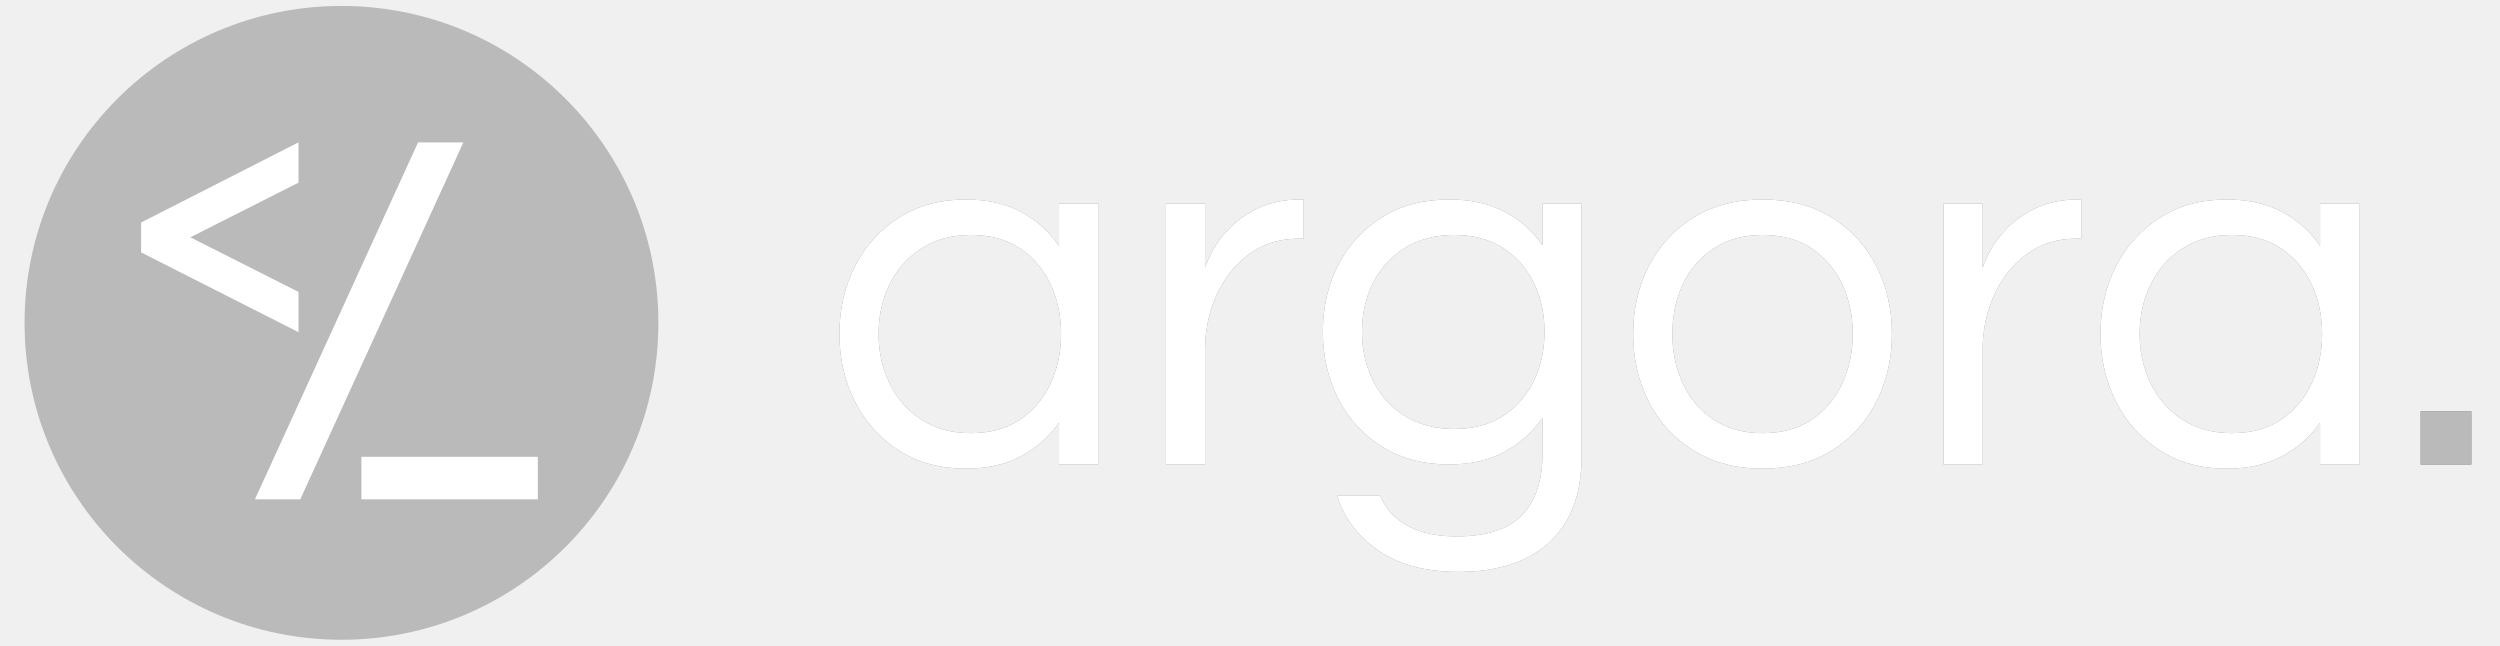
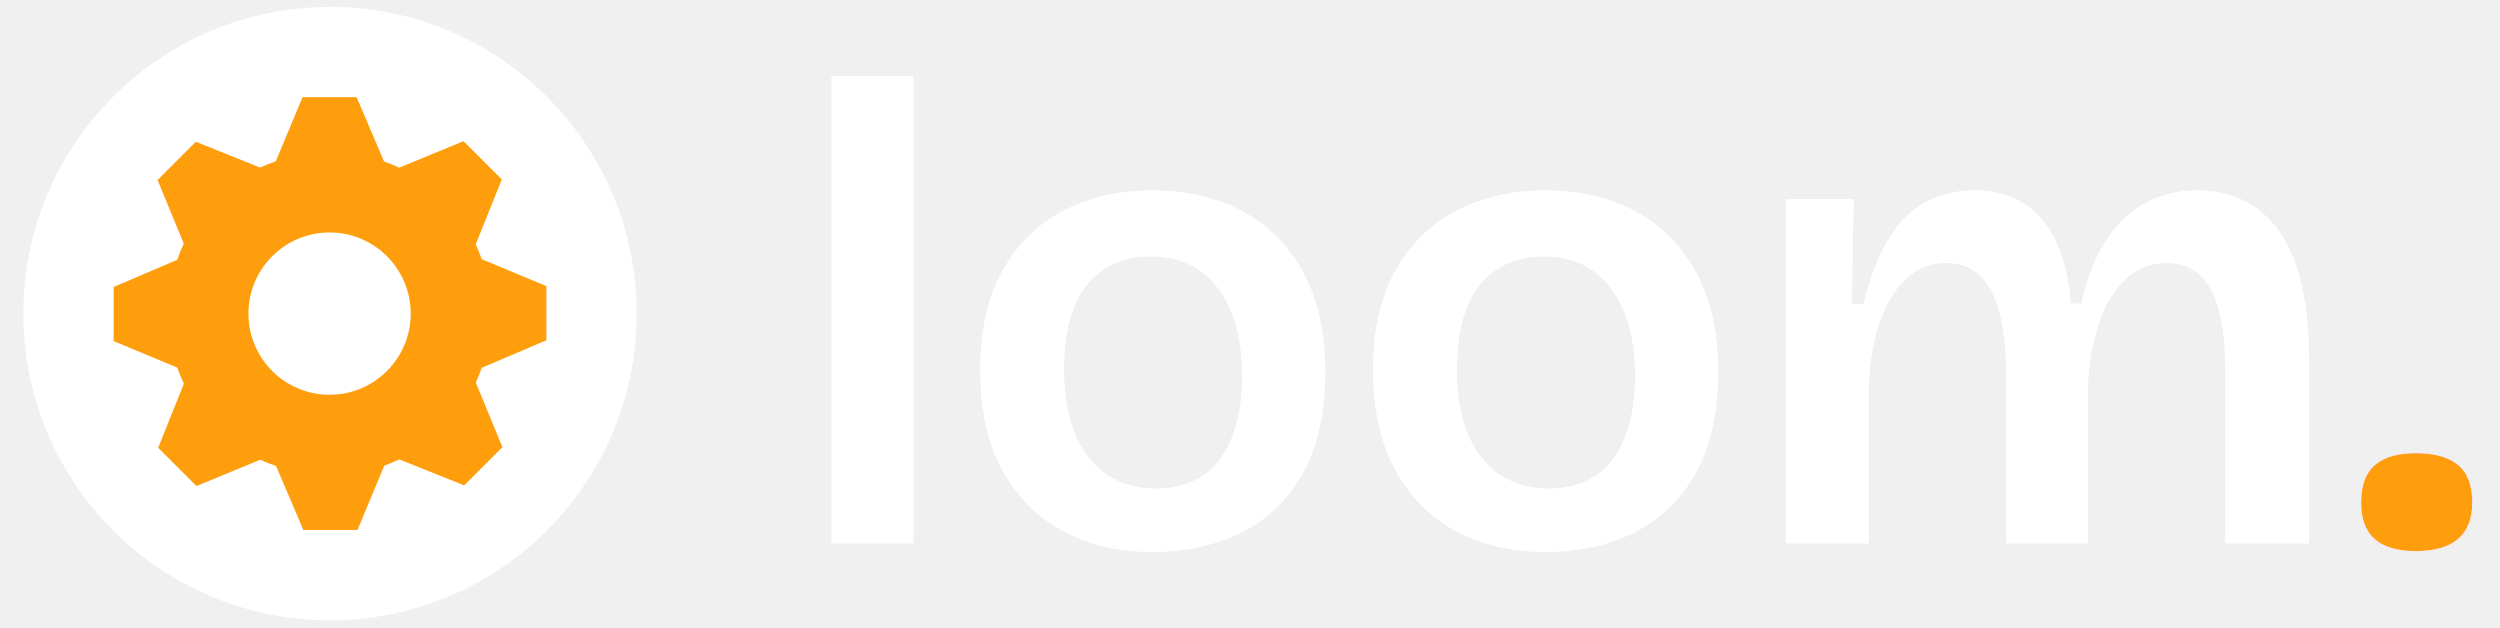
- <svg xmlns="http://www.w3.org/2000/svg" version="1.1" width="604" height="156" viewBox="0 0 604 156">
-   <svg xml:space="preserve" width="604" height="156" data-version="2" data-id="lg_8vyvw7VODYDW2WDTrs" viewBox="0 0 604 156" x="0" y="0">
-     <g transform="translate(400.44 93.68)">
+ <svg xmlns="http://www.w3.org/2000/svg" version="1.1" width="566" height="142" viewBox="0 0 566 142">
+   <svg xml:space="preserve" width="566" height="142" data-version="2" data-id="lg_22IOEIBYgnVIghQtWP" viewBox="0 0 566 142" x="0" y="0">
+     <circle r="50" fill="#fff" transform="matrix(1.3887 0 0 1.3887 74.712 71)" />
+     <g transform="matrix(1 0 0 1 374.5 71.574)">
      <filter id="a" width="140%" height="140%" x="-20%" y="-20%">
        <feGaussianBlur in="SourceAlpha" />
        <feOffset result="oBlur" />
-         <feFlood flood-color="#000" flood-opacity="1" />
+         <feFlood flood-color="#FFF" flood-opacity="1" />
        <feComposite in2="oBlur" operator="in" />
        <feMerge>
          <feMergeNode />
          <feMergeNode in="SourceGraphic" />
        </feMerge>
      </filter>
      <g filter="url(#a)">
-         <path fill="#ffffff" d="M-167.14 19.54q-9.19 0-16.06-4.35-6.87-4.35-10.65-11.78-3.78-7.44-3.78-16.38 0-9.07 3.78-16.44 3.78-7.38 10.65-11.72 6.87-4.35 16.06-4.35 7.82 0 13.42 3.02 5.61 3.03 9.14 8.19v-10.2h9.45v63h-9.45V8.45q-3.53 5.04-9.14 8.06-5.6 3.03-13.42 3.03m1.26-8.57q7.06 0 11.91-3.28 4.85-3.27 7.37-8.75 2.52-5.49 2.52-11.91 0-6.55-2.52-11.97-2.52-5.42-7.37-8.7-4.85-3.27-11.91-3.27-6.93 0-11.97 3.27-5.04 3.28-7.68 8.7-2.65 5.42-2.65 11.97 0 6.42 2.65 11.91 2.64 5.48 7.68 8.75 5.04 3.28 11.97 3.28" />
-         <rect width="62.5" height="65.02" x="-31.25" y="-32.51" fill="none" rx="0" ry="0" transform="translate(-165.88 -12.47)" />
-         <path fill="#ffffff" d="M-118.75 18.53v-63h9.45v15.5q.5-1.64 1.95-4.35t4.22-5.48q2.77-2.77 7-4.73 4.22-1.95 10.01-1.95h.63v9.45h-1.13q-7.06 0-12.16 3.84-5.1 3.85-7.81 9.96-2.71 6.11-2.71 13.04v27.72Z" />
-         <rect width="33.26" height="64.01" x="-16.63" y="-32.01" fill="none" rx="0" ry="0" transform="translate(-101.62 -12.97)" />
-         <path fill="#ffffff" d="M-48.07 44.48q-11.84 0-19.27-5.1-7.44-5.1-10.08-13.29h10.45q1.89 4.66 6.56 7.24 4.66 2.59 11.84 2.59 10.84 0 15.81-5.11 4.98-5.1 4.98-14.8v-8.7q-3.53 5.04-9.13 8.13-5.61 3.09-13.42 3.09-9.2 0-16.07-4.22-6.87-4.22-10.65-11.53-3.78-7.31-3.78-16.26 0-9.07 3.78-16.31 3.78-7.25 10.65-11.47 6.87-4.22 16.07-4.22 7.81 0 13.42 2.96 5.6 2.96 9.13 8.13v-10.08h9.45v61.11q0 13.48-7.75 20.66t-21.99 7.18m-1-34.52q6.93 0 11.78-3.15t7.43-8.5q2.58-5.36 2.58-11.79 0-6.55-2.58-11.84t-7.43-8.44q-4.85-3.15-11.78-3.15t-11.97 3.15q-5.04 3.15-7.69 8.44-2.65 5.29-2.65 11.84 0 6.43 2.65 11.79 2.65 5.35 7.69 8.5Q-56 9.96-49.07 9.96" />
-         <rect width="62.5" height="89.96" x="-31.25" y="-44.98" fill="none" rx="0" ry="0" transform="translate(-49.08)" />
-         <path fill="#ffffff" d="M25.39 19.54q-9.57 0-16.63-4.35Q1.7 10.84-2.08 3.41q-3.78-7.44-3.78-16.38 0-9.07 3.78-16.44Q1.7-36.79 8.76-41.13q7.06-4.35 16.63-4.35 9.7 0 16.7 4.35 6.99 4.34 10.77 11.72 3.78 7.37 3.78 16.44 0 8.94-3.78 16.38-3.78 7.43-10.77 11.78-7 4.35-16.7 4.35m0-8.57q7.06 0 11.91-3.28 4.85-3.27 7.37-8.75 2.52-5.49 2.52-11.91 0-6.55-2.52-11.97-2.52-5.42-7.37-8.7-4.85-3.27-11.91-3.27-6.93 0-11.84 3.27-4.92 3.28-7.44 8.7-2.52 5.42-2.52 11.97 0 6.42 2.52 11.91 2.52 5.48 7.44 8.75 4.91 3.28 11.84 3.28" />
-         <rect width="62.5" height="65.02" x="-31.25" y="-32.51" fill="none" rx="0" ry="0" transform="translate(25.89 -12.47)" />
-         <path fill="#ffffff" d="M69.11 18.53v-63h9.45v15.5q.51-1.64 1.96-4.35t4.22-5.48q2.77-2.77 6.99-4.73 4.22-1.95 10.02-1.95h.63v9.45h-1.14q-7.05 0-12.15 3.84-5.11 3.85-7.82 9.96-2.71 6.11-2.71 13.04v27.72Z" />
-         <rect width="33.27" height="64.01" x="-16.64" y="-32.01" fill="none" rx="0" ry="0" transform="translate(86.25 -12.97)" />
-         <path fill="#ffffff" d="M137.53 19.54q-9.2 0-16.06-4.35-6.87-4.35-10.65-11.78-3.78-7.44-3.78-16.38 0-9.07 3.78-16.44 3.78-7.38 10.65-11.72 6.86-4.35 16.06-4.35 7.81 0 13.42 3.02 5.61 3.03 9.14 8.19v-10.2h9.45v63h-9.45V8.45q-3.53 5.04-9.14 8.06-5.61 3.03-13.42 3.03m1.26-8.57q7.06 0 11.91-3.28 4.85-3.27 7.37-8.75 2.52-5.49 2.52-11.91 0-6.55-2.52-11.97-2.52-5.42-7.37-8.7-4.85-3.27-11.91-3.27-6.93 0-11.97 3.27-5.04 3.28-7.68 8.7-2.65 5.42-2.65 11.97 0 6.42 2.65 11.91 2.64 5.48 7.68 8.75 5.04 3.28 11.97 3.28" />
-         <rect width="62.5" height="65.02" x="-31.25" y="-32.51" fill="none" rx="0" ry="0" transform="translate(138.79 -12.47)" />
-         <path fill="#bababa" d="M184.4 18.53V5.68h12.23v12.85Z" />
-         <rect width="12.23" height="12.85" x="-6.12" y="-6.42" fill="none" rx="0" ry="0" transform="translate(191.01 12.6)" />
+         <path fill="#fff" d="M-186.225 51.43V-54.36h18.47V51.43Z" paint-order="stroke" />
+         <rect width="18.47" height="105.79" x="-9.235" y="-52.895" fill="none" rx="0" ry="0" transform="matrix(1 0 0 1 -176.49 -.965)" />
+         <path fill="#fff" d="M-113.515 53.36q-11.47 0-20.26-4.69-8.8-4.69-13.79-13.86-4.99-9.16-4.99-22.57 0-13.71 5.14-22.72 5.14-9.02 13.93-13.49 8.79-4.47 19.82-4.47 11.47 0 20.26 4.62 8.8 4.62 13.86 13.78 5.07 9.17 5.07 22.73 0 13.7-5.07 22.79-5.06 9.09-13.93 13.49-8.87 4.39-20.04 4.39m.74-14.3q6.26 0 10.58-2.91 4.32-2.9 6.63-8.71 2.31-5.81 2.31-13.86 0-8.49-2.46-14.53-2.45-6.03-7-9.31-4.54-3.28-11.4-3.28-5.96 0-10.43 2.91-4.47 2.9-6.78 8.57-2.31 5.66-2.31 14 0 13.11 5.59 20.12 5.59 7 15.27 7" paint-order="stroke" />
+         <rect width="78.08" height="81.8" x="-39.04" y="-40.9" fill="none" rx="0" ry="0" transform="matrix(1 0 0 1 -113.015 12.96)" />
+         <path fill="#fff" d="M-24.565 53.36q-11.47 0-20.26-4.69-8.79-4.69-13.78-13.86-5-9.16-5-22.57 0-13.71 5.14-22.72 5.15-9.02 13.94-13.49 8.79-4.47 19.81-4.47 11.48 0 20.27 4.62t13.85 13.78q5.07 9.17 5.07 22.73 0 13.7-5.07 22.79-5.06 9.09-13.93 13.49-8.86 4.39-20.04 4.39m.75-14.3q6.26 0 10.58-2.91 4.32-2.9 6.63-8.71 2.31-5.81 2.31-13.86 0-8.49-2.46-14.53-2.46-6.03-7.01-9.31-4.54-3.28-11.39-3.28-5.96 0-10.43 2.91-4.47 2.9-6.78 8.57-2.31 5.66-2.31 14 0 13.11 5.58 20.12 5.59 7 15.28 7" paint-order="stroke" />
+         <rect width="78.08" height="81.8" x="-39.04" y="-40.9" fill="none" rx="0" ry="0" transform="matrix(1 0 0 1 -24.065 12.96)" />
+         <path fill="#fff" d="M29.825 51.43V-26.5h15.34l-.44 23.84h2.68q2.09-8.64 5.44-14.38 3.35-5.74 8.27-8.57 4.91-2.83 11.32-2.83 7.15 0 11.77 3.28 4.62 3.28 7.08 9.02 2.46 5.73 3.05 13.33h2.39q1.94-8.64 5.59-14.3 3.65-5.67 8.94-8.5 5.29-2.83 11.69-2.83 6.26 0 11.03 2.54 4.77 2.53 7.97 7.37t4.77 12.14q1.56 7.31 1.56 16.84v40.98h-18.92V12.84q0-8.35-1.42-13.86-1.41-5.51-4.32-8.27-2.9-2.76-7.52-2.76-5.22 0-9.09 3.43t-6.11 9.61q-2.23 6.18-2.68 14.08v36.36h-18.48v-37.7q0-8.64-1.49-14.38t-4.47-8.57q-2.98-2.83-7.6-2.83-5.36 0-9.16 3.58-3.8 3.57-5.96 9.83t-2.46 14.01v36.06Z" paint-order="stroke" />
+         <rect width="118.45" height="79.87" x="-59.225" y="-39.935" fill="none" rx="0" ry="0" transform="matrix(1 0 0 1 89.55 11.995)" />
+         <path fill="#FF9E0D" d="M172.415 53.21q-6.11 0-9.24-2.68t-3.13-8.34q0-5.81 3.13-8.49 3.13-2.69 9.24-2.69 6.41 0 9.61 2.69 3.2 2.68 3.2 8.49 0 11.02-12.81 11.02" paint-order="stroke" />
+         <rect width="25.18" height="22.2" x="-12.59" y="-11.1" fill="none" rx="0" ry="0" transform="matrix(1 0 0 1 173.135 42.61)" />
      </g>
    </g>
-     <circle r="50" fill="#bababa" transform="translate(82.5 78)scale(1.5313)" />
-     <path fill="#ffffff" d="M127.803 110.36H87.31v10.285h42.63V110.36zM69.005 35.98 35.269 53.153l-1.17.594v7.236l1.17.594 33.736 17.098 3.115 1.572V70.53l-1.18-.594-24.956-12.603L70.941 44.72l1.179-.594v-9.728zm39.62-1.582h-7.619l-.566 1.246-37.464 81.972-1.39 3.029h10.956l.574-1.256 37.455-81.962 1.38-3.029z" />
+     <path fill="#FF9E0D" d="M123.702 77.029V64.78l-14.639-6.1c-.406-1.148-.837-2.261-1.364-3.349l5.909-14.712-8.66-8.66-14.58 6.005a34.108 34.108 0 0 0-3.42-1.41L80.74 22.01H68.493L62.44 36.507c-1.22.43-2.391.885-3.552 1.436l-14.555-5.849-8.66 8.66 5.933 14.423c-.574 1.185-1.04 2.392-1.483 3.636l-14.4 6.16v12.248l14.411 6.004c.443 1.244.921 2.452 1.495 3.636l-5.823 14.52 8.659 8.66 14.46-5.957c1.16.55 2.345.992 3.564 1.41l6.196 14.497h12.247l6.064-14.568c1.16-.43 2.308-.884 3.409-1.41l14.687 5.884 8.66-8.66-6.028-14.615c.514-1.1.933-2.213 1.34-3.349zM74.616 89.372c-10.143 0-18.37-8.228-18.37-18.371 0-10.143 8.227-18.371 18.37-18.371S92.988 60.858 92.988 71c0 10.143-8.229 18.371-18.372 18.371" />
  </svg>
</svg>
